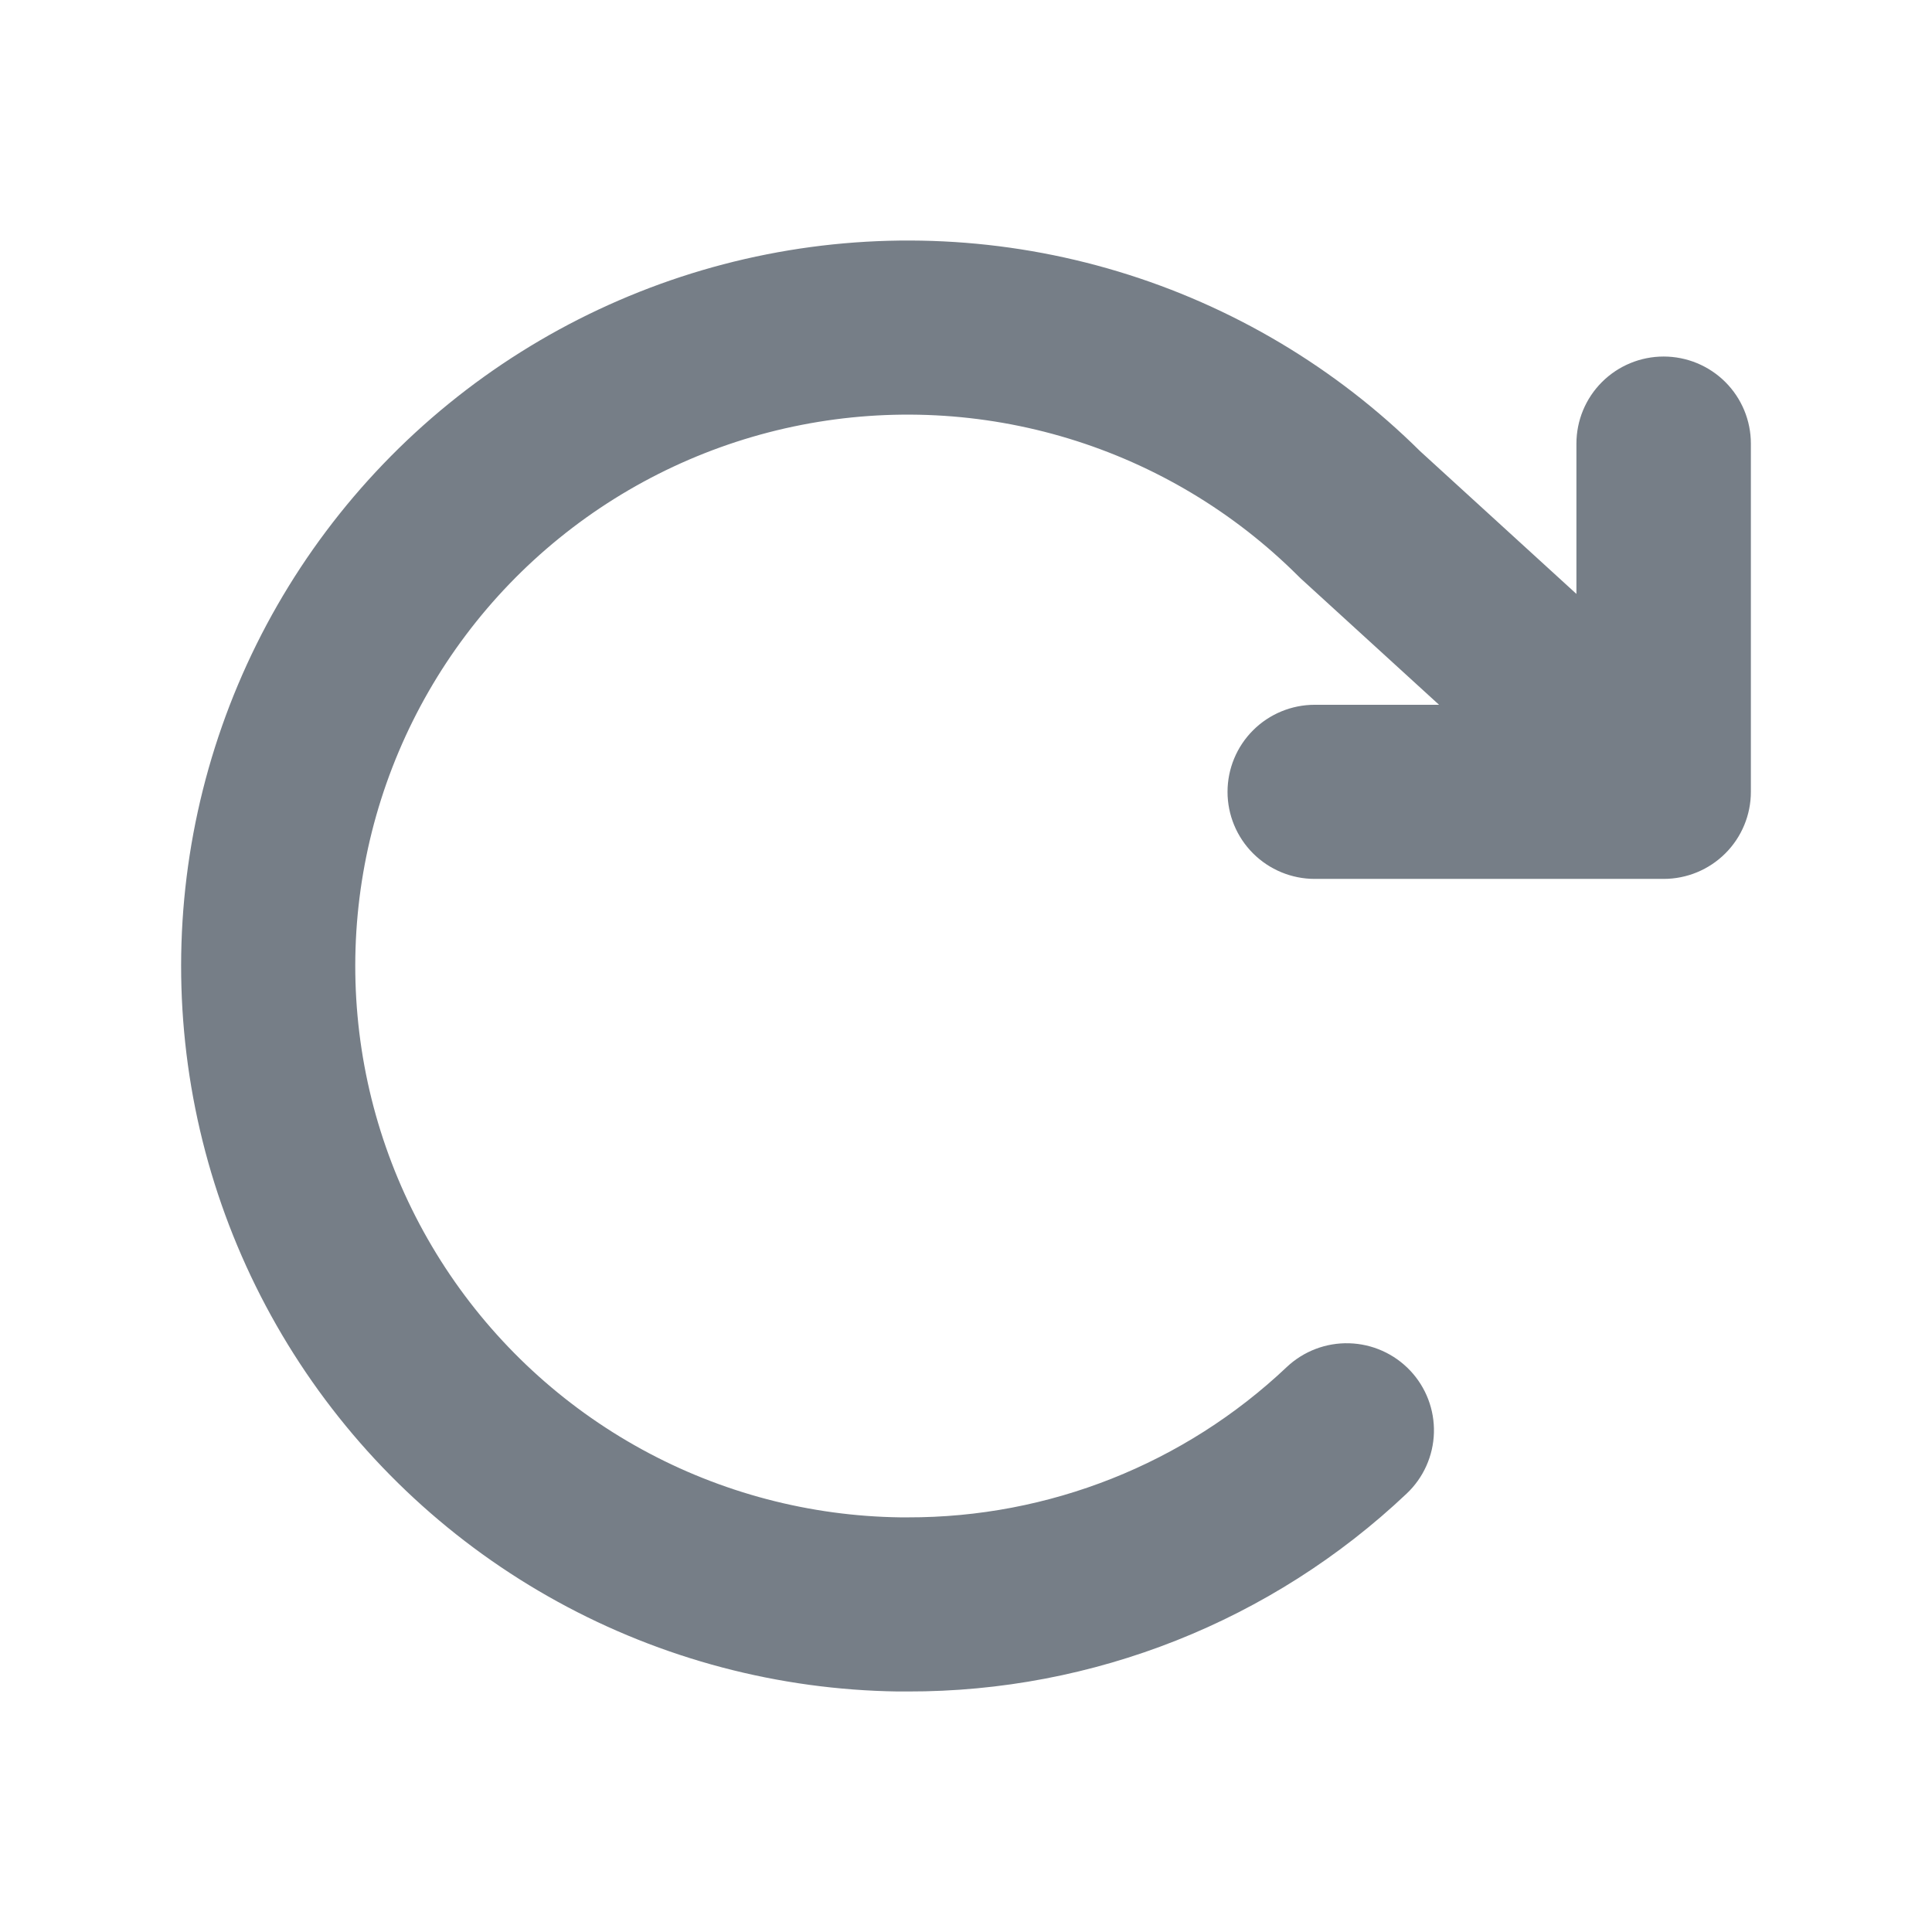
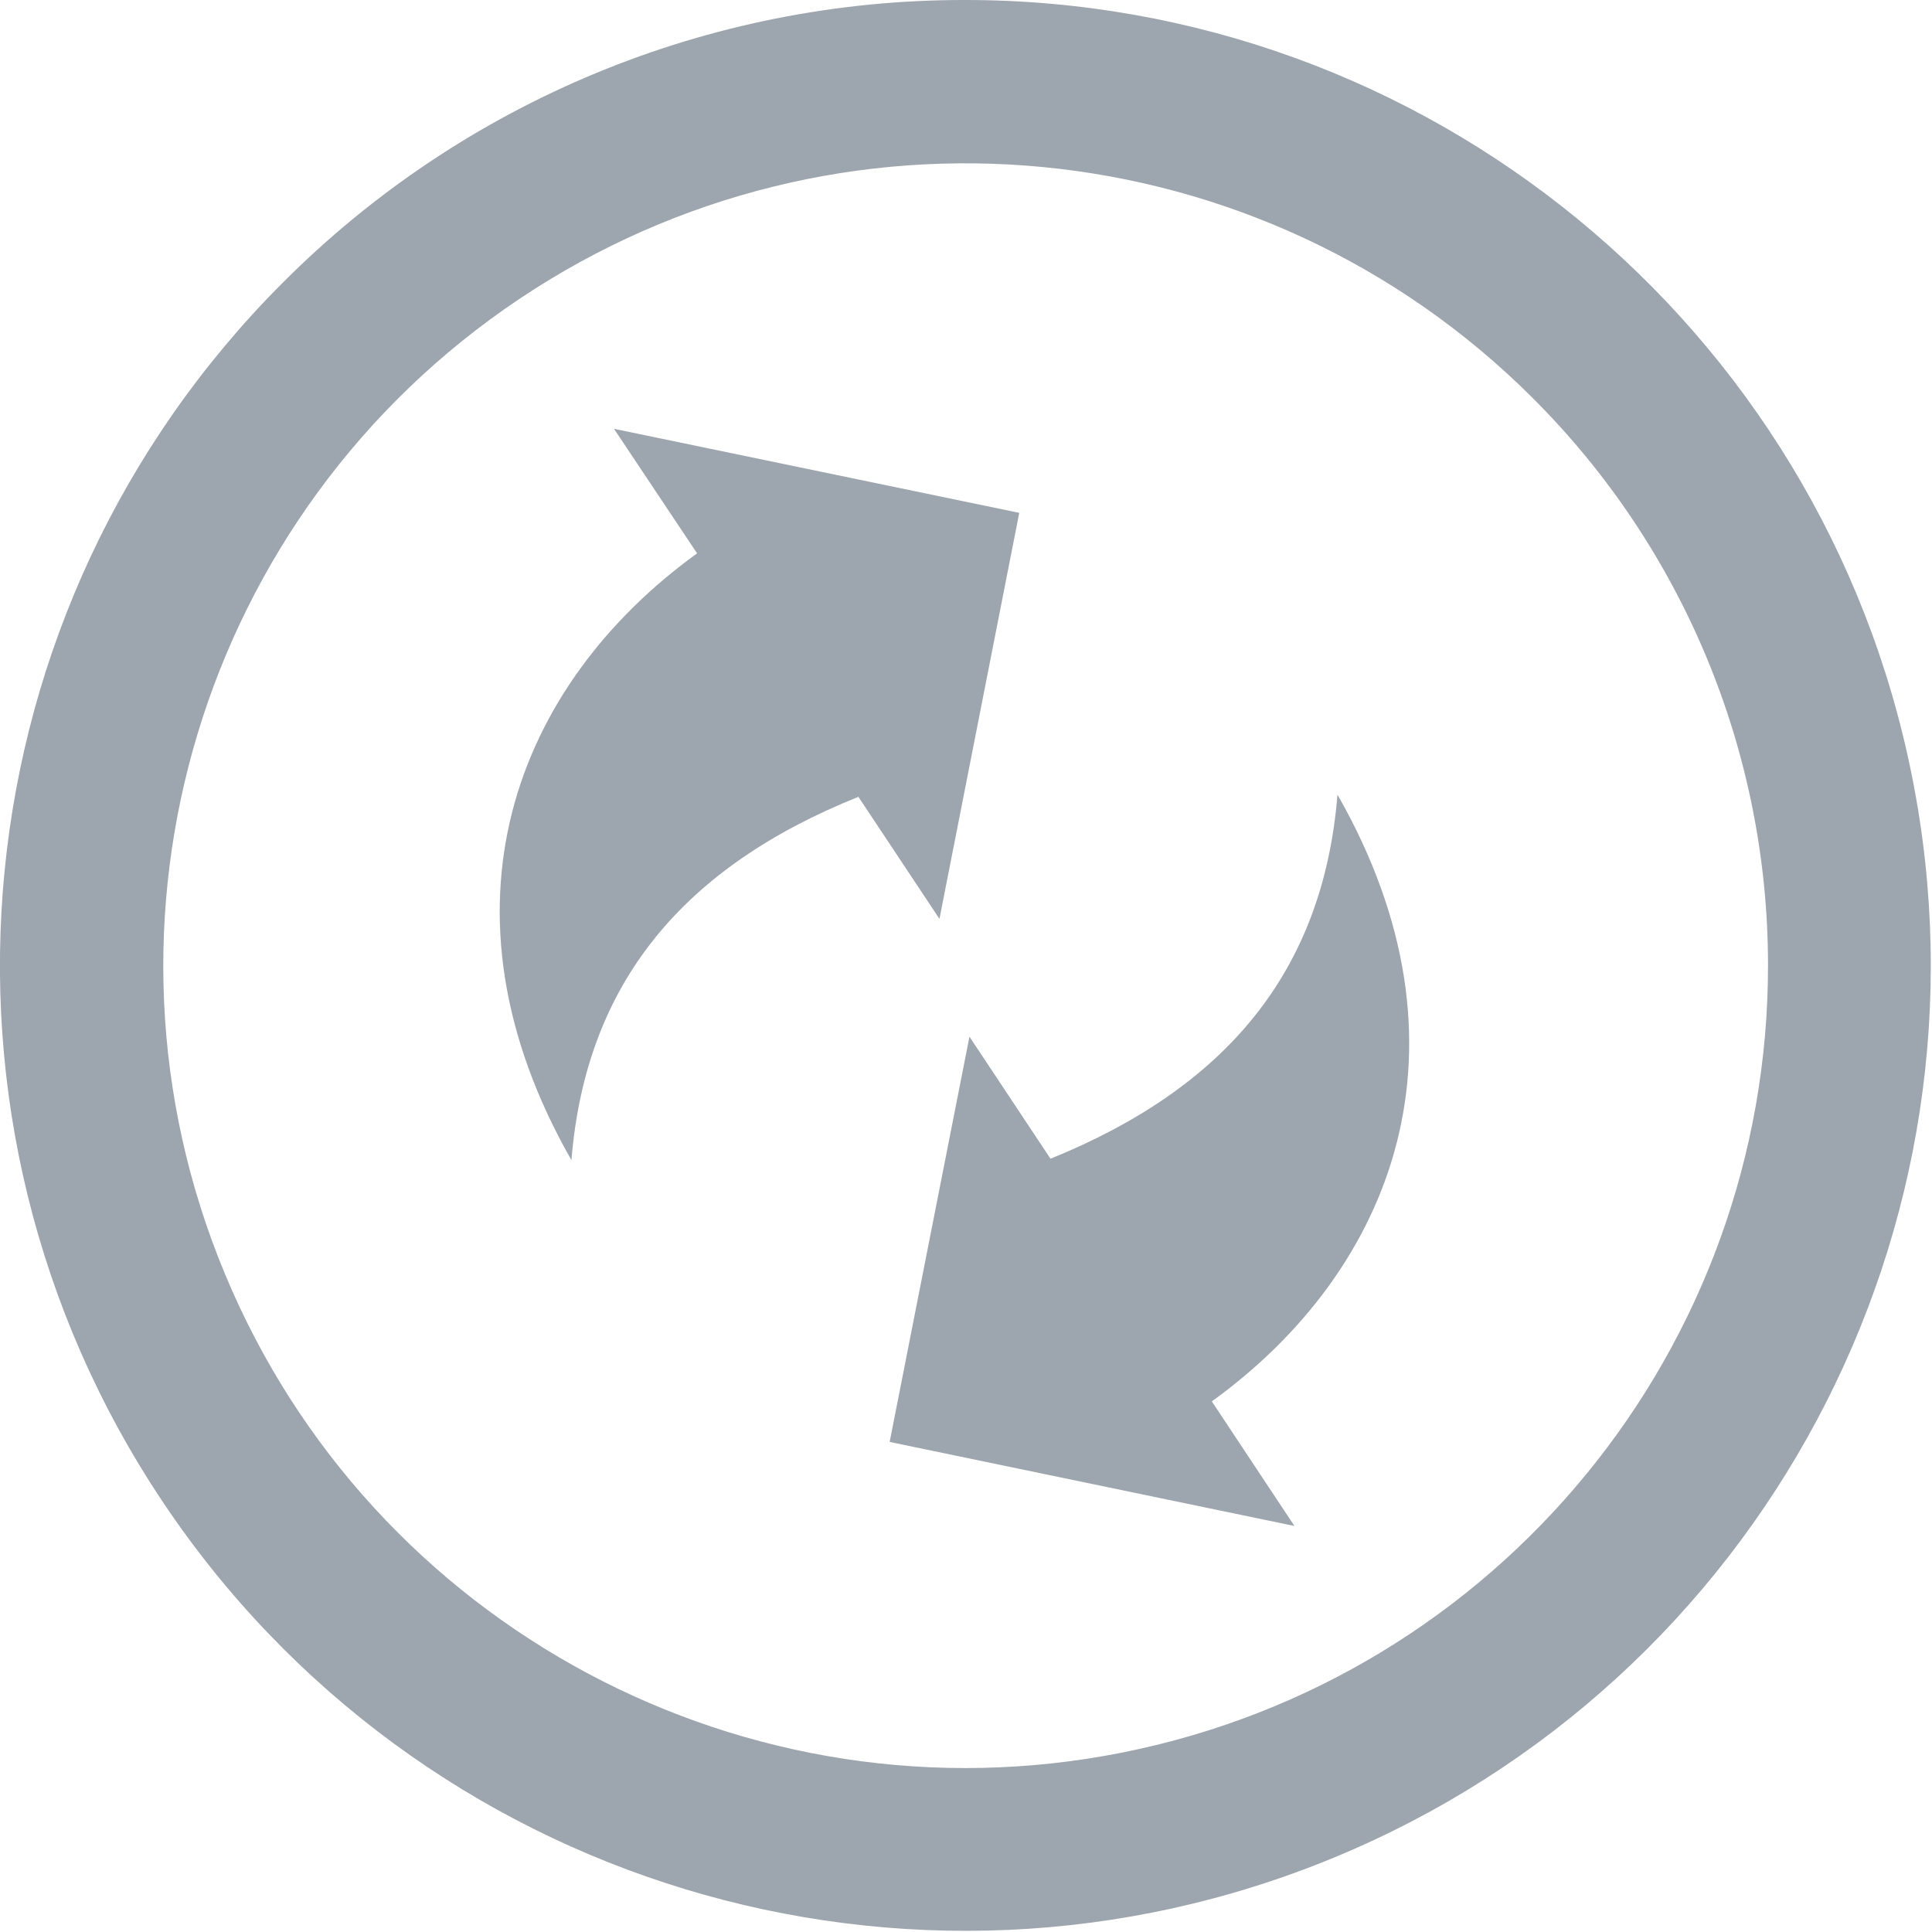
- <svg xmlns="http://www.w3.org/2000/svg" viewBox="0 0 512 512" fill="#767E87">
-   <path d="M464 117.557V209.846C464 215.965 461.565 221.834 457.23 226.16C452.895 230.487 447.015 232.918 440.885 232.918H348.423C342.293 232.918 336.413 230.487 332.078 226.16C327.743 221.834 325.308 215.965 325.308 209.846C325.308 203.727 327.743 197.858 332.078 193.531C336.413 189.204 342.293 186.774 348.423 186.774H381.363L344.763 153.357C344.513 153.127 344.263 152.896 344.031 152.646C327.061 135.718 306.183 123.212 283.234 116.229C260.284 109.246 235.967 108 212.422 112.6C188.877 117.2 166.825 127.506 148.207 142.611C129.589 157.715 114.976 177.155 105.653 199.22C96.33 221.286 92.583 245.3 94.742 269.15C96.9 293.001 104.898 315.956 118.032 335.996C131.166 356.036 149.034 372.548 170.062 384.077C191.091 395.607 214.636 401.801 238.626 402.115H240.552C277.92 402.205 313.89 387.94 341.007 362.277C345.465 358.072 351.413 355.807 357.543 355.981C363.674 356.154 369.484 358.75 373.696 363.199C377.908 367.649 380.177 373.586 380.004 379.705C379.831 385.824 377.229 391.623 372.772 395.827C337.075 429.598 289.734 448.371 240.552 448.259H237.913C206.381 447.816 175.44 439.652 147.807 424.484C120.174 409.317 96.695 387.609 79.431 361.269C62.166 334.928 51.645 304.76 48.791 273.412C45.936 242.065 50.836 210.497 63.06 181.482C75.284 152.466 94.458 126.89 118.898 106.998C143.339 87.107 172.298 73.509 203.233 67.398C234.169 61.288 266.134 62.852 296.323 71.953C326.511 81.054 353.999 97.413 376.374 119.595L417.769 157.395V117.557C417.769 111.438 420.205 105.569 424.54 101.242C428.875 96.915 434.754 94.485 440.885 94.485C447.015 94.485 452.895 96.915 457.23 101.242C461.565 105.569 464 111.438 464 117.557Z" />
+ <svg xmlns="http://www.w3.org/2000/svg" viewBox="0 0 123 123" fill="#9DA5AE">
+   <path d="M64.89,32.65,59.81,58.5l-5.16-7.77C43.54,55.19,37.3,62.54,36.38,73.86c-9.13-16-3.59-30.25,8-38.63L39.09,27.3l25.8,5.35ZM61.44,0A61.46,61.46,0,1,1,18,18,61.21,61.21,0,0,1,61.44,0ZM97.56,25.32a51.08,51.08,0,1,0,15,36.12,51,51,0,0,0-15-36.12ZM56.64,91.8,61.72,66l5.16,7.77C78,69.26,84.23,61.91,85.15,50.59c9.13,16,3.59,30.25-8,38.63l5.26,7.93L56.64,91.8Z" />
</svg>
